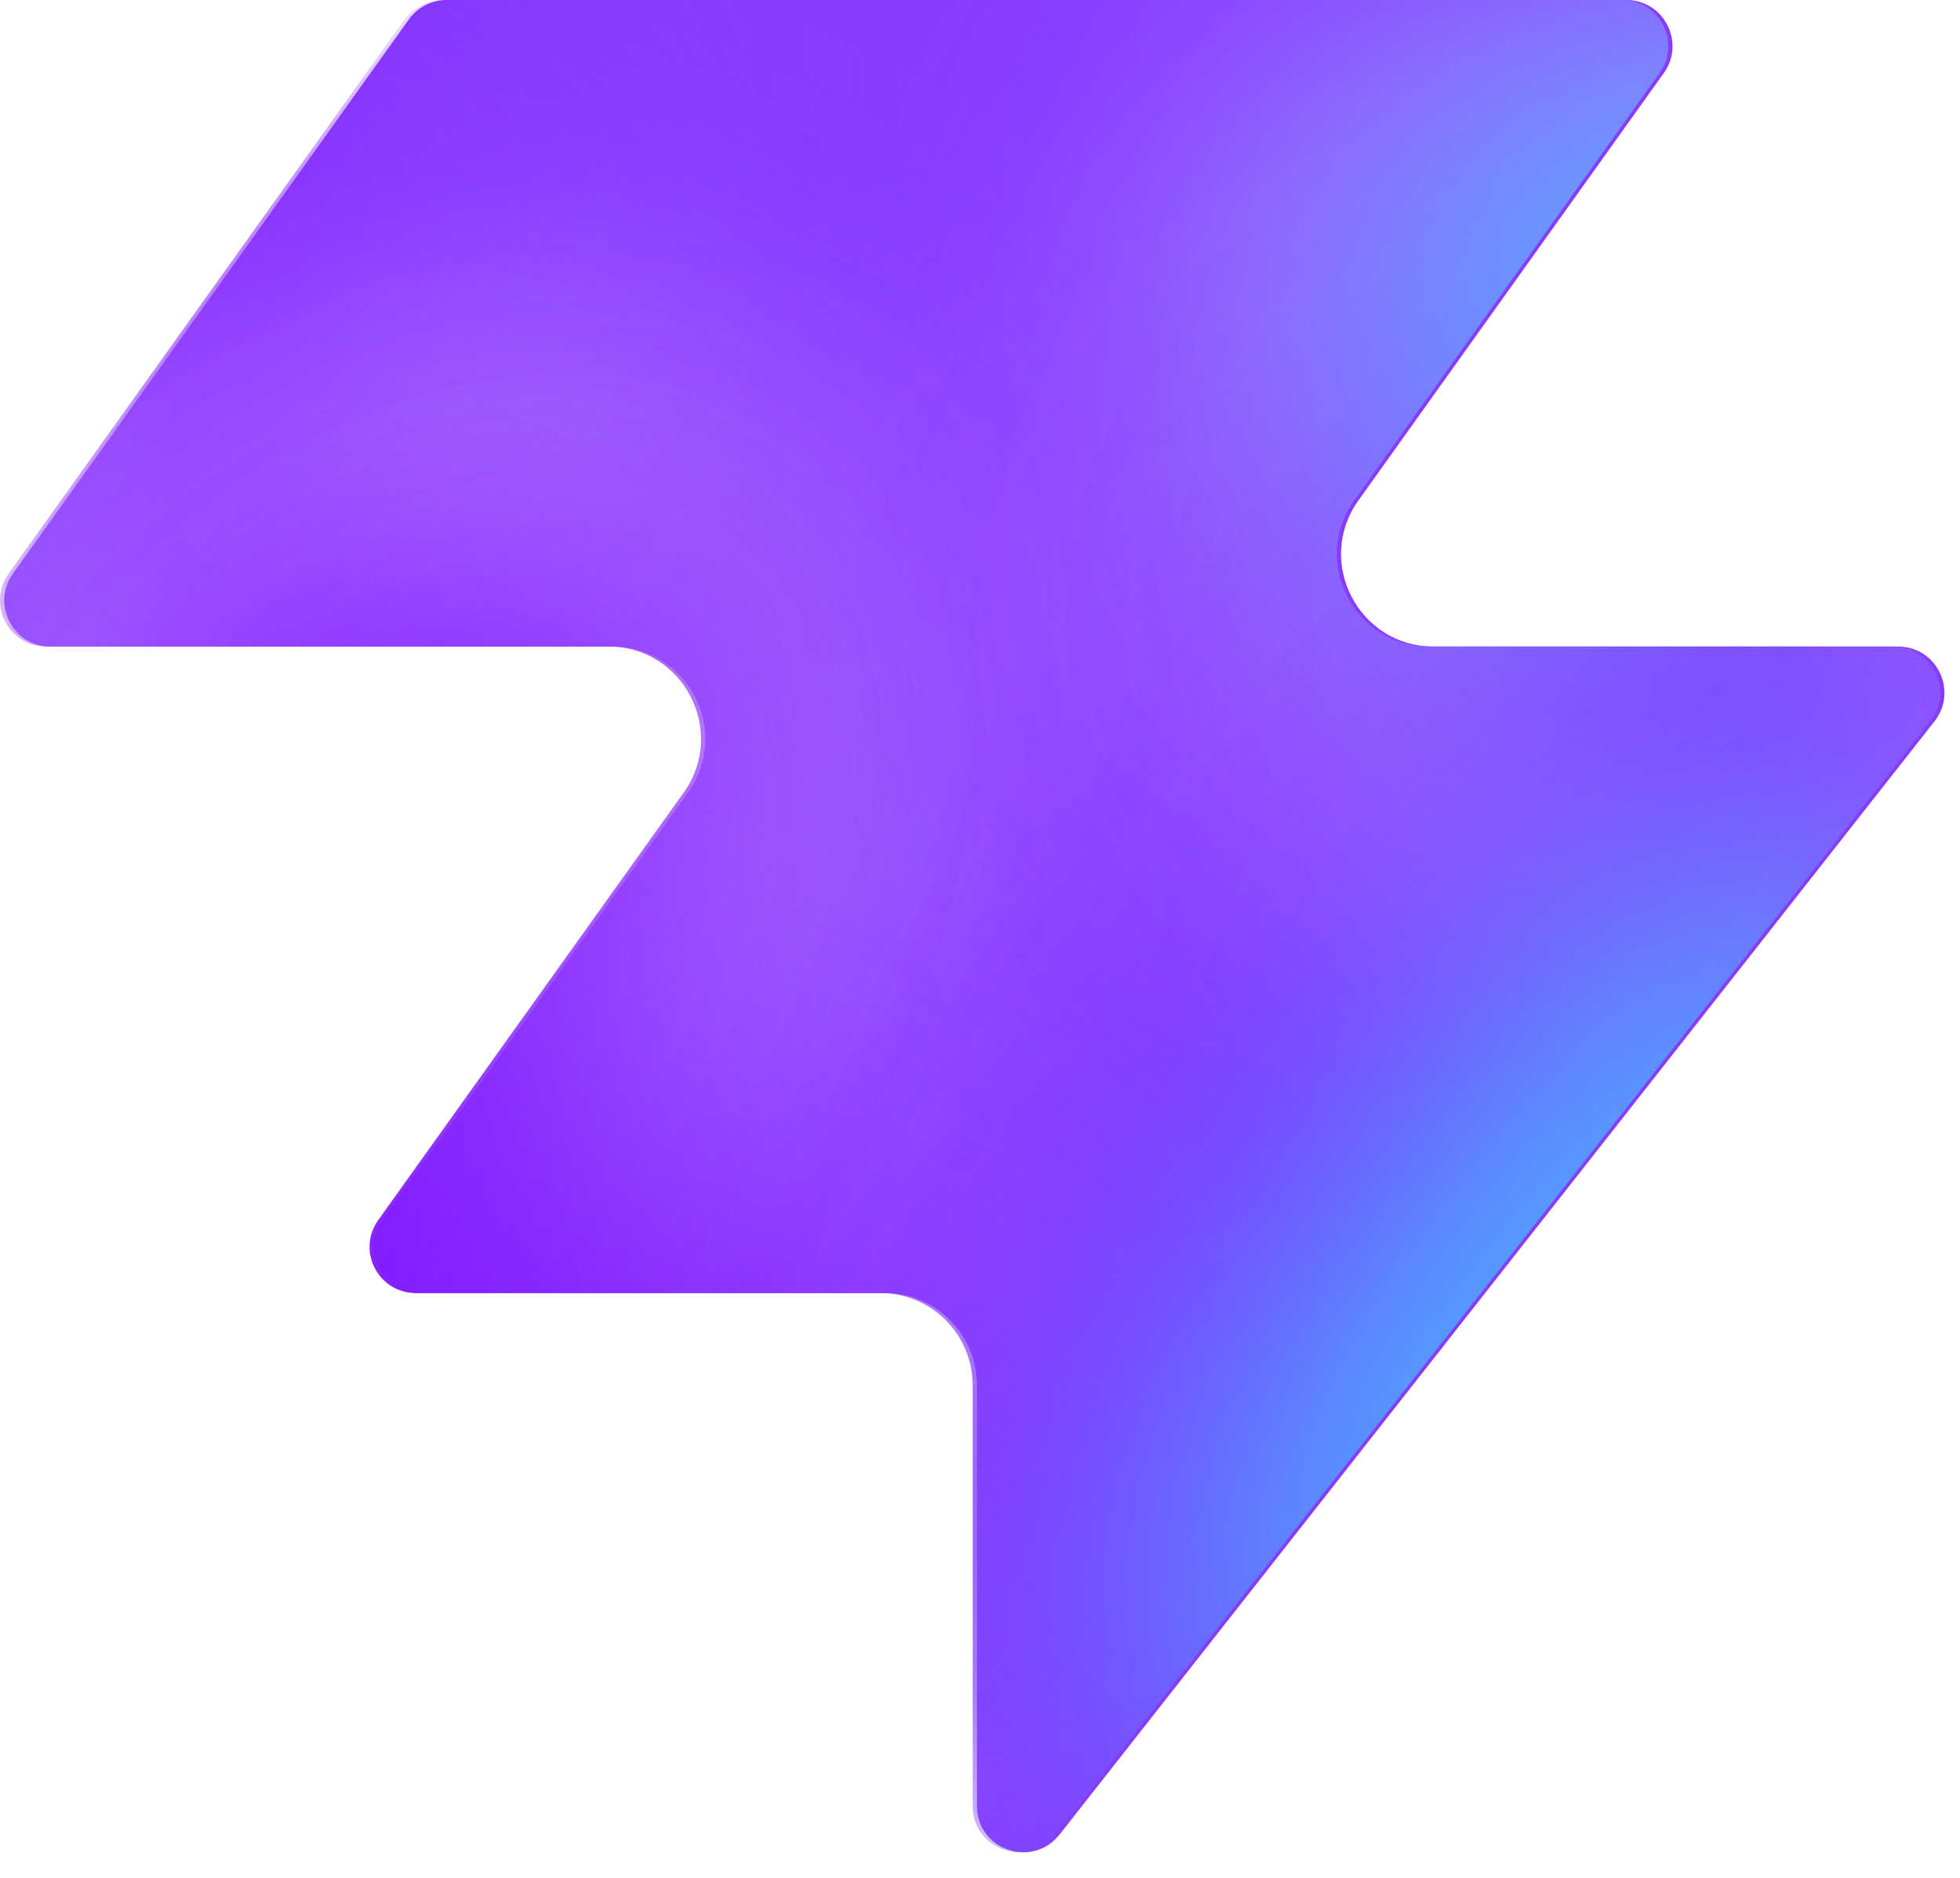
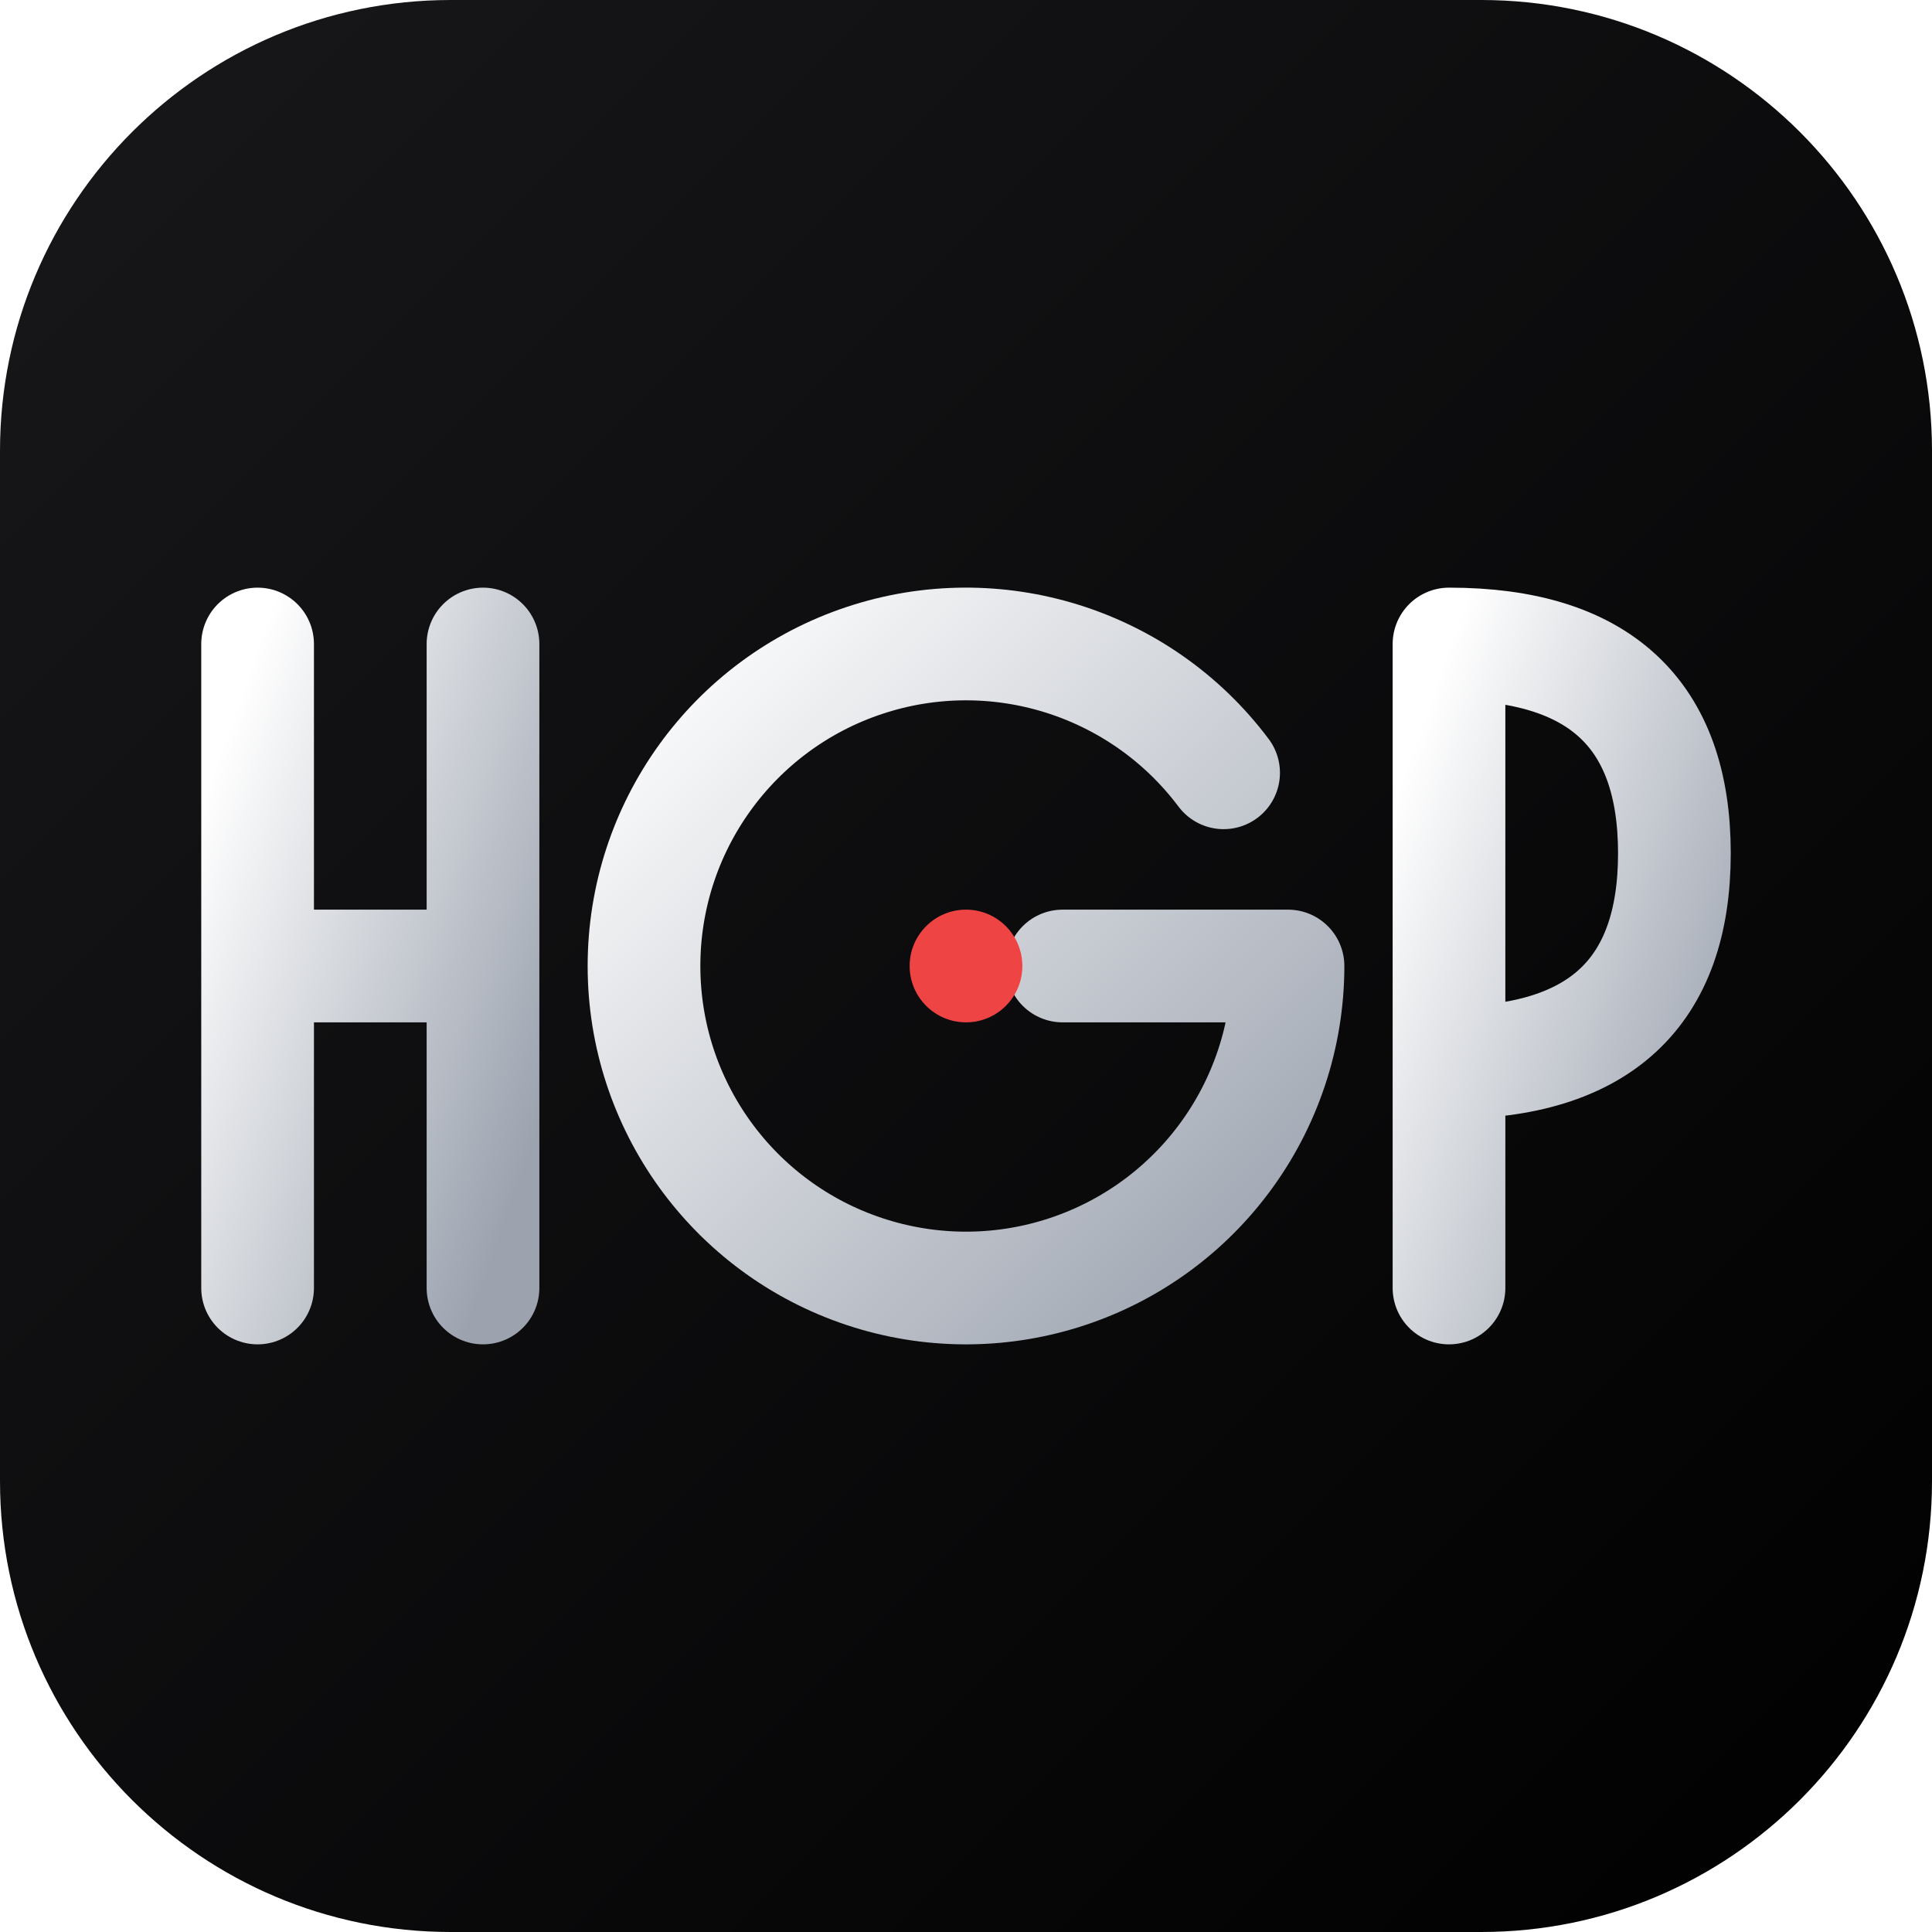
- <svg xmlns="http://www.w3.org/2000/svg" width="48" height="46" fill="none" viewBox="0 0 48 46">
-   <path fill="#863bff" d="M25.946 44.938c-.664.845-2.021.375-2.021-.698V33.937a2.26 2.26 0 0 0-2.262-2.262H10.287c-.92 0-1.456-1.04-.92-1.788l7.48-10.471c1.07-1.497 0-3.578-1.842-3.578H1.237c-.92 0-1.456-1.04-.92-1.788L10.013.474c.214-.297.556-.474.92-.474h28.894c.92 0 1.456 1.04.92 1.788l-7.48 10.471c-1.07 1.498 0 3.579 1.842 3.579h11.377c.943 0 1.473 1.088.89 1.83L25.947 44.94z" style="fill:#863bff;fill:color(display-p3 .525 .23 1);fill-opacity:1" />
-   <mask id="a" width="48" height="46" x="0" y="0" maskUnits="userSpaceOnUse" style="mask-type:alpha">
-     <path fill="#000" d="M25.842 44.938c-.664.844-2.021.375-2.021-.698V33.937a2.26 2.26 0 0 0-2.262-2.262H10.183c-.92 0-1.456-1.04-.92-1.788l7.48-10.471c1.07-1.498 0-3.579-1.842-3.579H1.133c-.92 0-1.456-1.04-.92-1.787L9.91.473c.214-.297.556-.474.92-.474h28.894c.92 0 1.456 1.04.92 1.788l-7.48 10.471c-1.07 1.498 0 3.578 1.842 3.578h11.377c.943 0 1.473 1.088.89 1.832L25.843 44.94z" style="fill:#000;fill-opacity:1" />
-   </mask>
-   <g mask="url(#a)">
-     <g filter="url(#b)">
-       <ellipse cx="5.508" cy="14.704" fill="#ede6ff" rx="5.508" ry="14.704" style="fill:#ede6ff;fill:color(display-p3 .927 .903 1);fill-opacity:1" transform="matrix(.00324 1 1 -.00324 -4.47 31.516)" />
-     </g>
-     <g filter="url(#c)">
-       <ellipse cx="10.399" cy="29.851" fill="#ede6ff" rx="10.399" ry="29.851" style="fill:#ede6ff;fill:color(display-p3 .927 .903 1);fill-opacity:1" transform="matrix(.00324 1 1 -.00324 -39.328 7.883)" />
-     </g>
-     <g filter="url(#d)">
-       <ellipse cx="5.508" cy="30.487" fill="#7e14ff" rx="5.508" ry="30.487" style="fill:#7e14ff;fill:color(display-p3 .492 .077 1);fill-opacity:1" transform="rotate(89.814 -25.913 -14.639)scale(1 -1)" />
-     </g>
-     <g filter="url(#e)">
-       <ellipse cx="5.508" cy="30.599" fill="#7e14ff" rx="5.508" ry="30.599" style="fill:#7e14ff;fill:color(display-p3 .492 .077 1);fill-opacity:1" transform="rotate(89.814 -32.644 -3.334)scale(1 -1)" />
-     </g>
-     <g filter="url(#f)">
-       <ellipse cx="5.508" cy="30.599" fill="#7e14ff" rx="5.508" ry="30.599" style="fill:#7e14ff;fill:color(display-p3 .492 .077 1);fill-opacity:1" transform="matrix(.00324 1 1 -.00324 -34.34 30.47)" />
-     </g>
-     <g filter="url(#g)">
-       <ellipse cx="14.072" cy="22.078" fill="#ede6ff" rx="14.072" ry="22.078" style="fill:#ede6ff;fill:color(display-p3 .927 .903 1);fill-opacity:1" transform="rotate(93.35 24.506 48.493)scale(-1 1)" />
-     </g>
-     <g filter="url(#h)">
-       <ellipse cx="3.47" cy="21.501" fill="#7e14ff" rx="3.47" ry="21.501" style="fill:#7e14ff;fill:color(display-p3 .492 .077 1);fill-opacity:1" transform="rotate(89.009 28.708 47.59)scale(-1 1)" />
-     </g>
-     <g filter="url(#i)">
-       <ellipse cx="3.47" cy="21.501" fill="#7e14ff" rx="3.47" ry="21.501" style="fill:#7e14ff;fill:color(display-p3 .492 .077 1);fill-opacity:1" transform="rotate(89.009 28.708 47.59)scale(-1 1)" />
-     </g>
-     <g filter="url(#j)">
-       <ellipse cx=".387" cy="8.972" fill="#7e14ff" rx="4.407" ry="29.108" style="fill:#7e14ff;fill:color(display-p3 .492 .077 1);fill-opacity:1" transform="rotate(39.51 .387 8.972)" />
-     </g>
-     <g filter="url(#k)">
-       <ellipse cx="47.523" cy="-6.092" fill="#7e14ff" rx="4.407" ry="29.108" style="fill:#7e14ff;fill:color(display-p3 .492 .077 1);fill-opacity:1" transform="rotate(37.892 47.523 -6.092)" />
-     </g>
-     <g filter="url(#l)">
-       <ellipse cx="41.412" cy="6.333" fill="#47bfff" rx="5.971" ry="9.665" style="fill:#47bfff;fill:color(display-p3 .28 .748 1);fill-opacity:1" transform="rotate(37.892 41.412 6.333)" />
-     </g>
-     <g filter="url(#m)">
-       <ellipse cx="-1.879" cy="38.332" fill="#7e14ff" rx="4.407" ry="29.108" style="fill:#7e14ff;fill:color(display-p3 .492 .077 1);fill-opacity:1" transform="rotate(37.892 -1.88 38.332)" />
-     </g>
-     <g filter="url(#n)">
-       <ellipse cx="-1.879" cy="38.332" fill="#7e14ff" rx="4.407" ry="29.108" style="fill:#7e14ff;fill:color(display-p3 .492 .077 1);fill-opacity:1" transform="rotate(37.892 -1.88 38.332)" />
-     </g>
-     <g filter="url(#o)">
-       <ellipse cx="35.651" cy="29.907" fill="#7e14ff" rx="4.407" ry="29.108" style="fill:#7e14ff;fill:color(display-p3 .492 .077 1);fill-opacity:1" transform="rotate(37.892 35.651 29.907)" />
-     </g>
-     <g filter="url(#p)">
-       <ellipse cx="38.418" cy="32.4" fill="#47bfff" rx="5.971" ry="15.297" style="fill:#47bfff;fill:color(display-p3 .28 .748 1);fill-opacity:1" transform="rotate(37.892 38.418 32.4)" />
-     </g>
+ <svg xmlns="http://www.w3.org/2000/svg" viewBox="0 0 120 120">
+   <defs>
+     <linearGradient id="bg" x1="0%" y1="0%" x2="100%" y2="100%">
+       <stop offset="0%" stop-color="#18181b" />
+       <stop offset="100%" stop-color="#000000" />
+     </linearGradient>
+     <linearGradient id="textGrad" x1="0%" y1="0%" x2="100%" y2="100%">
+       <stop offset="0%" stop-color="#ffffff" />
+       <stop offset="100%" stop-color="#9ca3af" />
+     </linearGradient>
+   </defs>
+   <rect width="120" height="120" rx="28" fill="url(#bg)" />
+   <g fill="none" stroke="url(#textGrad)" stroke-width="7" stroke-linecap="round" stroke-linejoin="round">
+     <path d="M 16 40 L 16 80 M 30 40 L 30 80 M 16 60 L 30 60" />
+     <path d="M 76 48 A 20 20 0 1 0 76 72 A 20 20 0 0 0 80 60 L 66 60" />
+     <path d="M 90 40 L 90 80 M 90 40 Q 104 40 104 53 Q 104 66 90 66" />
  </g>
-   <defs>
-     <filter id="b" width="60.045" height="41.654" x="-19.77" y="16.149" color-interpolation-filters="sRGB" filterUnits="userSpaceOnUse">
-       <feFlood flood-opacity="0" result="BackgroundImageFix" />
-       <feBlend in="SourceGraphic" in2="BackgroundImageFix" result="shape" />
-       <feGaussianBlur result="effect1_foregroundBlur_2002_17158" stdDeviation="7.659" />
-     </filter>
-     <filter id="c" width="90.34" height="51.437" x="-54.613" y="-7.533" color-interpolation-filters="sRGB" filterUnits="userSpaceOnUse">
-       <feFlood flood-opacity="0" result="BackgroundImageFix" />
-       <feBlend in="SourceGraphic" in2="BackgroundImageFix" result="shape" />
-       <feGaussianBlur result="effect1_foregroundBlur_2002_17158" stdDeviation="7.659" />
-     </filter>
-     <filter id="d" width="79.355" height="29.4" x="-49.64" y="2.03" color-interpolation-filters="sRGB" filterUnits="userSpaceOnUse">
-       <feFlood flood-opacity="0" result="BackgroundImageFix" />
-       <feBlend in="SourceGraphic" in2="BackgroundImageFix" result="shape" />
-       <feGaussianBlur result="effect1_foregroundBlur_2002_17158" stdDeviation="4.596" />
-     </filter>
-     <filter id="e" width="79.579" height="29.4" x="-45.045" y="20.029" color-interpolation-filters="sRGB" filterUnits="userSpaceOnUse">
-       <feFlood flood-opacity="0" result="BackgroundImageFix" />
-       <feBlend in="SourceGraphic" in2="BackgroundImageFix" result="shape" />
-       <feGaussianBlur result="effect1_foregroundBlur_2002_17158" stdDeviation="4.596" />
-     </filter>
-     <filter id="f" width="79.579" height="29.4" x="-43.513" y="21.178" color-interpolation-filters="sRGB" filterUnits="userSpaceOnUse">
-       <feFlood flood-opacity="0" result="BackgroundImageFix" />
-       <feBlend in="SourceGraphic" in2="BackgroundImageFix" result="shape" />
-       <feGaussianBlur result="effect1_foregroundBlur_2002_17158" stdDeviation="4.596" />
-     </filter>
-     <filter id="g" width="74.749" height="58.852" x="15.756" y="-17.901" color-interpolation-filters="sRGB" filterUnits="userSpaceOnUse">
-       <feFlood flood-opacity="0" result="BackgroundImageFix" />
-       <feBlend in="SourceGraphic" in2="BackgroundImageFix" result="shape" />
-       <feGaussianBlur result="effect1_foregroundBlur_2002_17158" stdDeviation="7.659" />
-     </filter>
-     <filter id="h" width="61.377" height="25.362" x="23.548" y="2.284" color-interpolation-filters="sRGB" filterUnits="userSpaceOnUse">
-       <feFlood flood-opacity="0" result="BackgroundImageFix" />
-       <feBlend in="SourceGraphic" in2="BackgroundImageFix" result="shape" />
-       <feGaussianBlur result="effect1_foregroundBlur_2002_17158" stdDeviation="4.596" />
-     </filter>
-     <filter id="i" width="61.377" height="25.362" x="23.548" y="2.284" color-interpolation-filters="sRGB" filterUnits="userSpaceOnUse">
-       <feFlood flood-opacity="0" result="BackgroundImageFix" />
-       <feBlend in="SourceGraphic" in2="BackgroundImageFix" result="shape" />
-       <feGaussianBlur result="effect1_foregroundBlur_2002_17158" stdDeviation="4.596" />
-     </filter>
-     <filter id="j" width="56.045" height="63.649" x="-27.636" y="-22.853" color-interpolation-filters="sRGB" filterUnits="userSpaceOnUse">
-       <feFlood flood-opacity="0" result="BackgroundImageFix" />
-       <feBlend in="SourceGraphic" in2="BackgroundImageFix" result="shape" />
-       <feGaussianBlur result="effect1_foregroundBlur_2002_17158" stdDeviation="4.596" />
-     </filter>
-     <filter id="k" width="54.814" height="64.646" x="20.116" y="-38.415" color-interpolation-filters="sRGB" filterUnits="userSpaceOnUse">
-       <feFlood flood-opacity="0" result="BackgroundImageFix" />
-       <feBlend in="SourceGraphic" in2="BackgroundImageFix" result="shape" />
-       <feGaussianBlur result="effect1_foregroundBlur_2002_17158" stdDeviation="4.596" />
-     </filter>
-     <filter id="l" width="33.541" height="35.313" x="24.641" y="-11.323" color-interpolation-filters="sRGB" filterUnits="userSpaceOnUse">
-       <feFlood flood-opacity="0" result="BackgroundImageFix" />
-       <feBlend in="SourceGraphic" in2="BackgroundImageFix" result="shape" />
-       <feGaussianBlur result="effect1_foregroundBlur_2002_17158" stdDeviation="4.596" />
-     </filter>
-     <filter id="m" width="54.814" height="64.646" x="-29.286" y="6.009" color-interpolation-filters="sRGB" filterUnits="userSpaceOnUse">
-       <feFlood flood-opacity="0" result="BackgroundImageFix" />
-       <feBlend in="SourceGraphic" in2="BackgroundImageFix" result="shape" />
-       <feGaussianBlur result="effect1_foregroundBlur_2002_17158" stdDeviation="4.596" />
-     </filter>
-     <filter id="n" width="54.814" height="64.646" x="-29.286" y="6.009" color-interpolation-filters="sRGB" filterUnits="userSpaceOnUse">
-       <feFlood flood-opacity="0" result="BackgroundImageFix" />
-       <feBlend in="SourceGraphic" in2="BackgroundImageFix" result="shape" />
-       <feGaussianBlur result="effect1_foregroundBlur_2002_17158" stdDeviation="4.596" />
-     </filter>
-     <filter id="o" width="54.814" height="64.646" x="8.244" y="-2.416" color-interpolation-filters="sRGB" filterUnits="userSpaceOnUse">
-       <feFlood flood-opacity="0" result="BackgroundImageFix" />
-       <feBlend in="SourceGraphic" in2="BackgroundImageFix" result="shape" />
-       <feGaussianBlur result="effect1_foregroundBlur_2002_17158" stdDeviation="4.596" />
-     </filter>
-     <filter id="p" width="39.409" height="43.623" x="18.713" y="10.588" color-interpolation-filters="sRGB" filterUnits="userSpaceOnUse">
-       <feFlood flood-opacity="0" result="BackgroundImageFix" />
-       <feBlend in="SourceGraphic" in2="BackgroundImageFix" result="shape" />
-       <feGaussianBlur result="effect1_foregroundBlur_2002_17158" stdDeviation="4.596" />
-     </filter>
-   </defs>
+   <circle cx="60" cy="60" r="3.5" fill="#ef4444" />
</svg>
